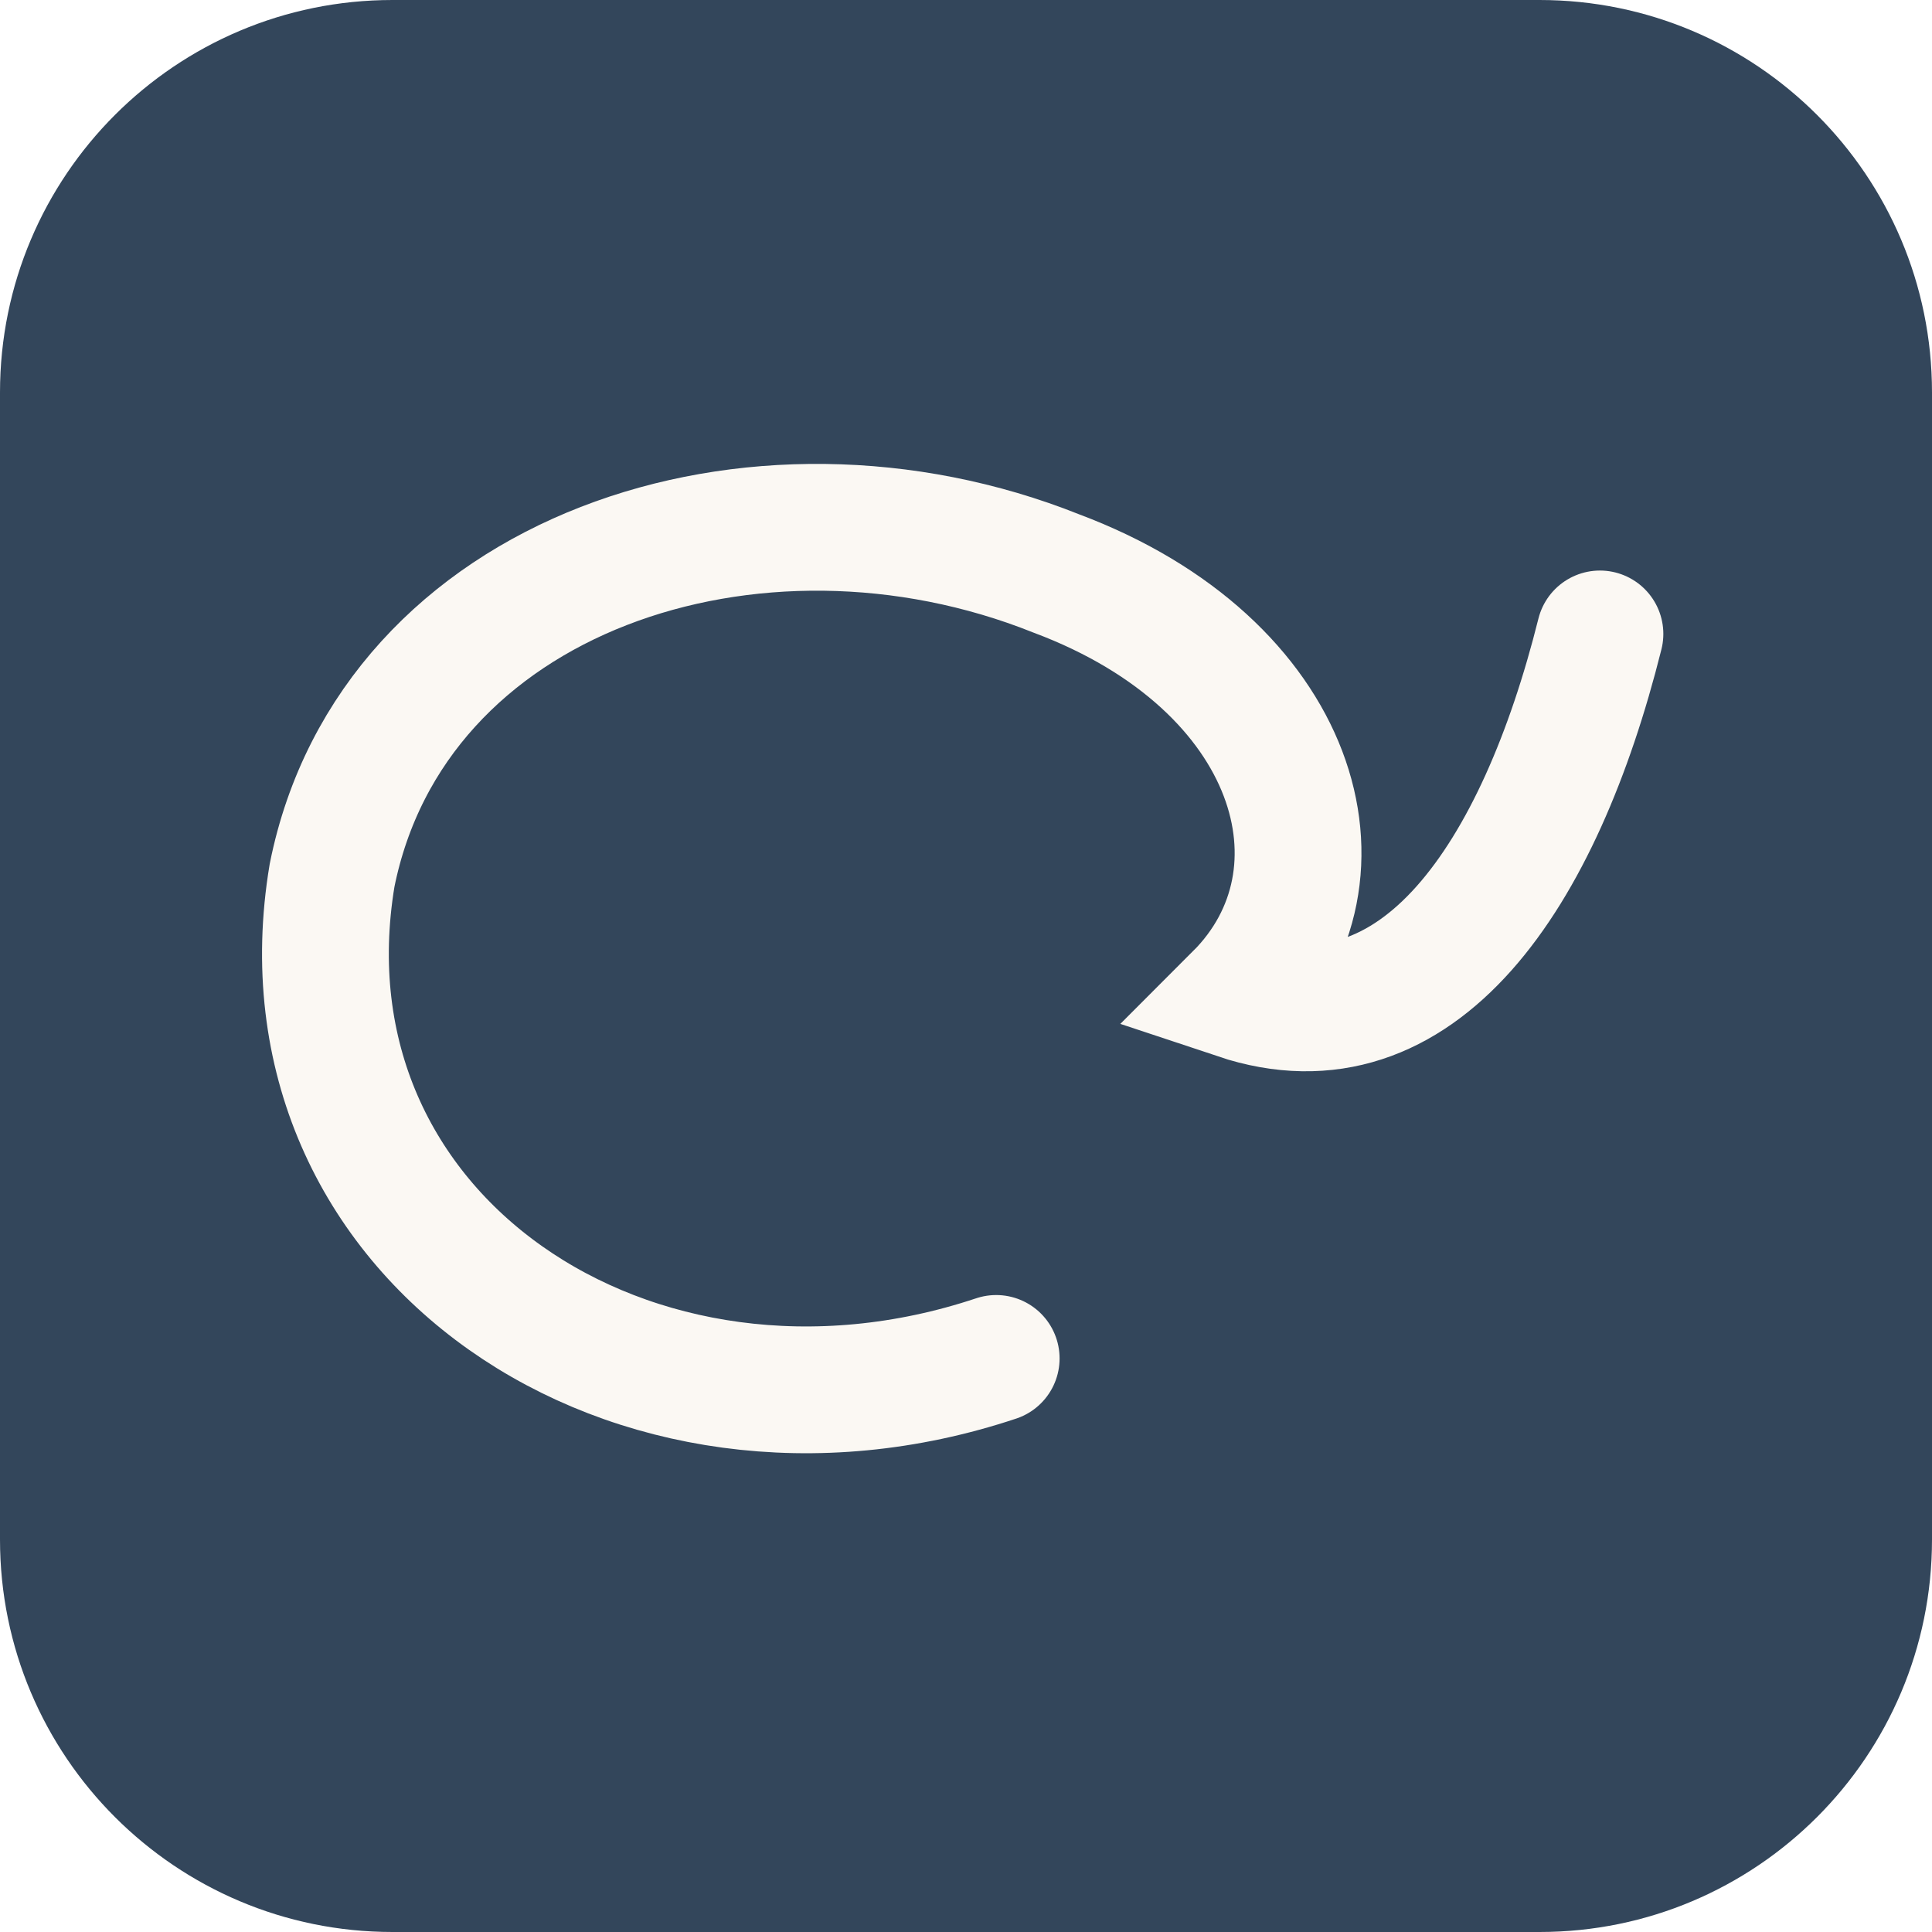
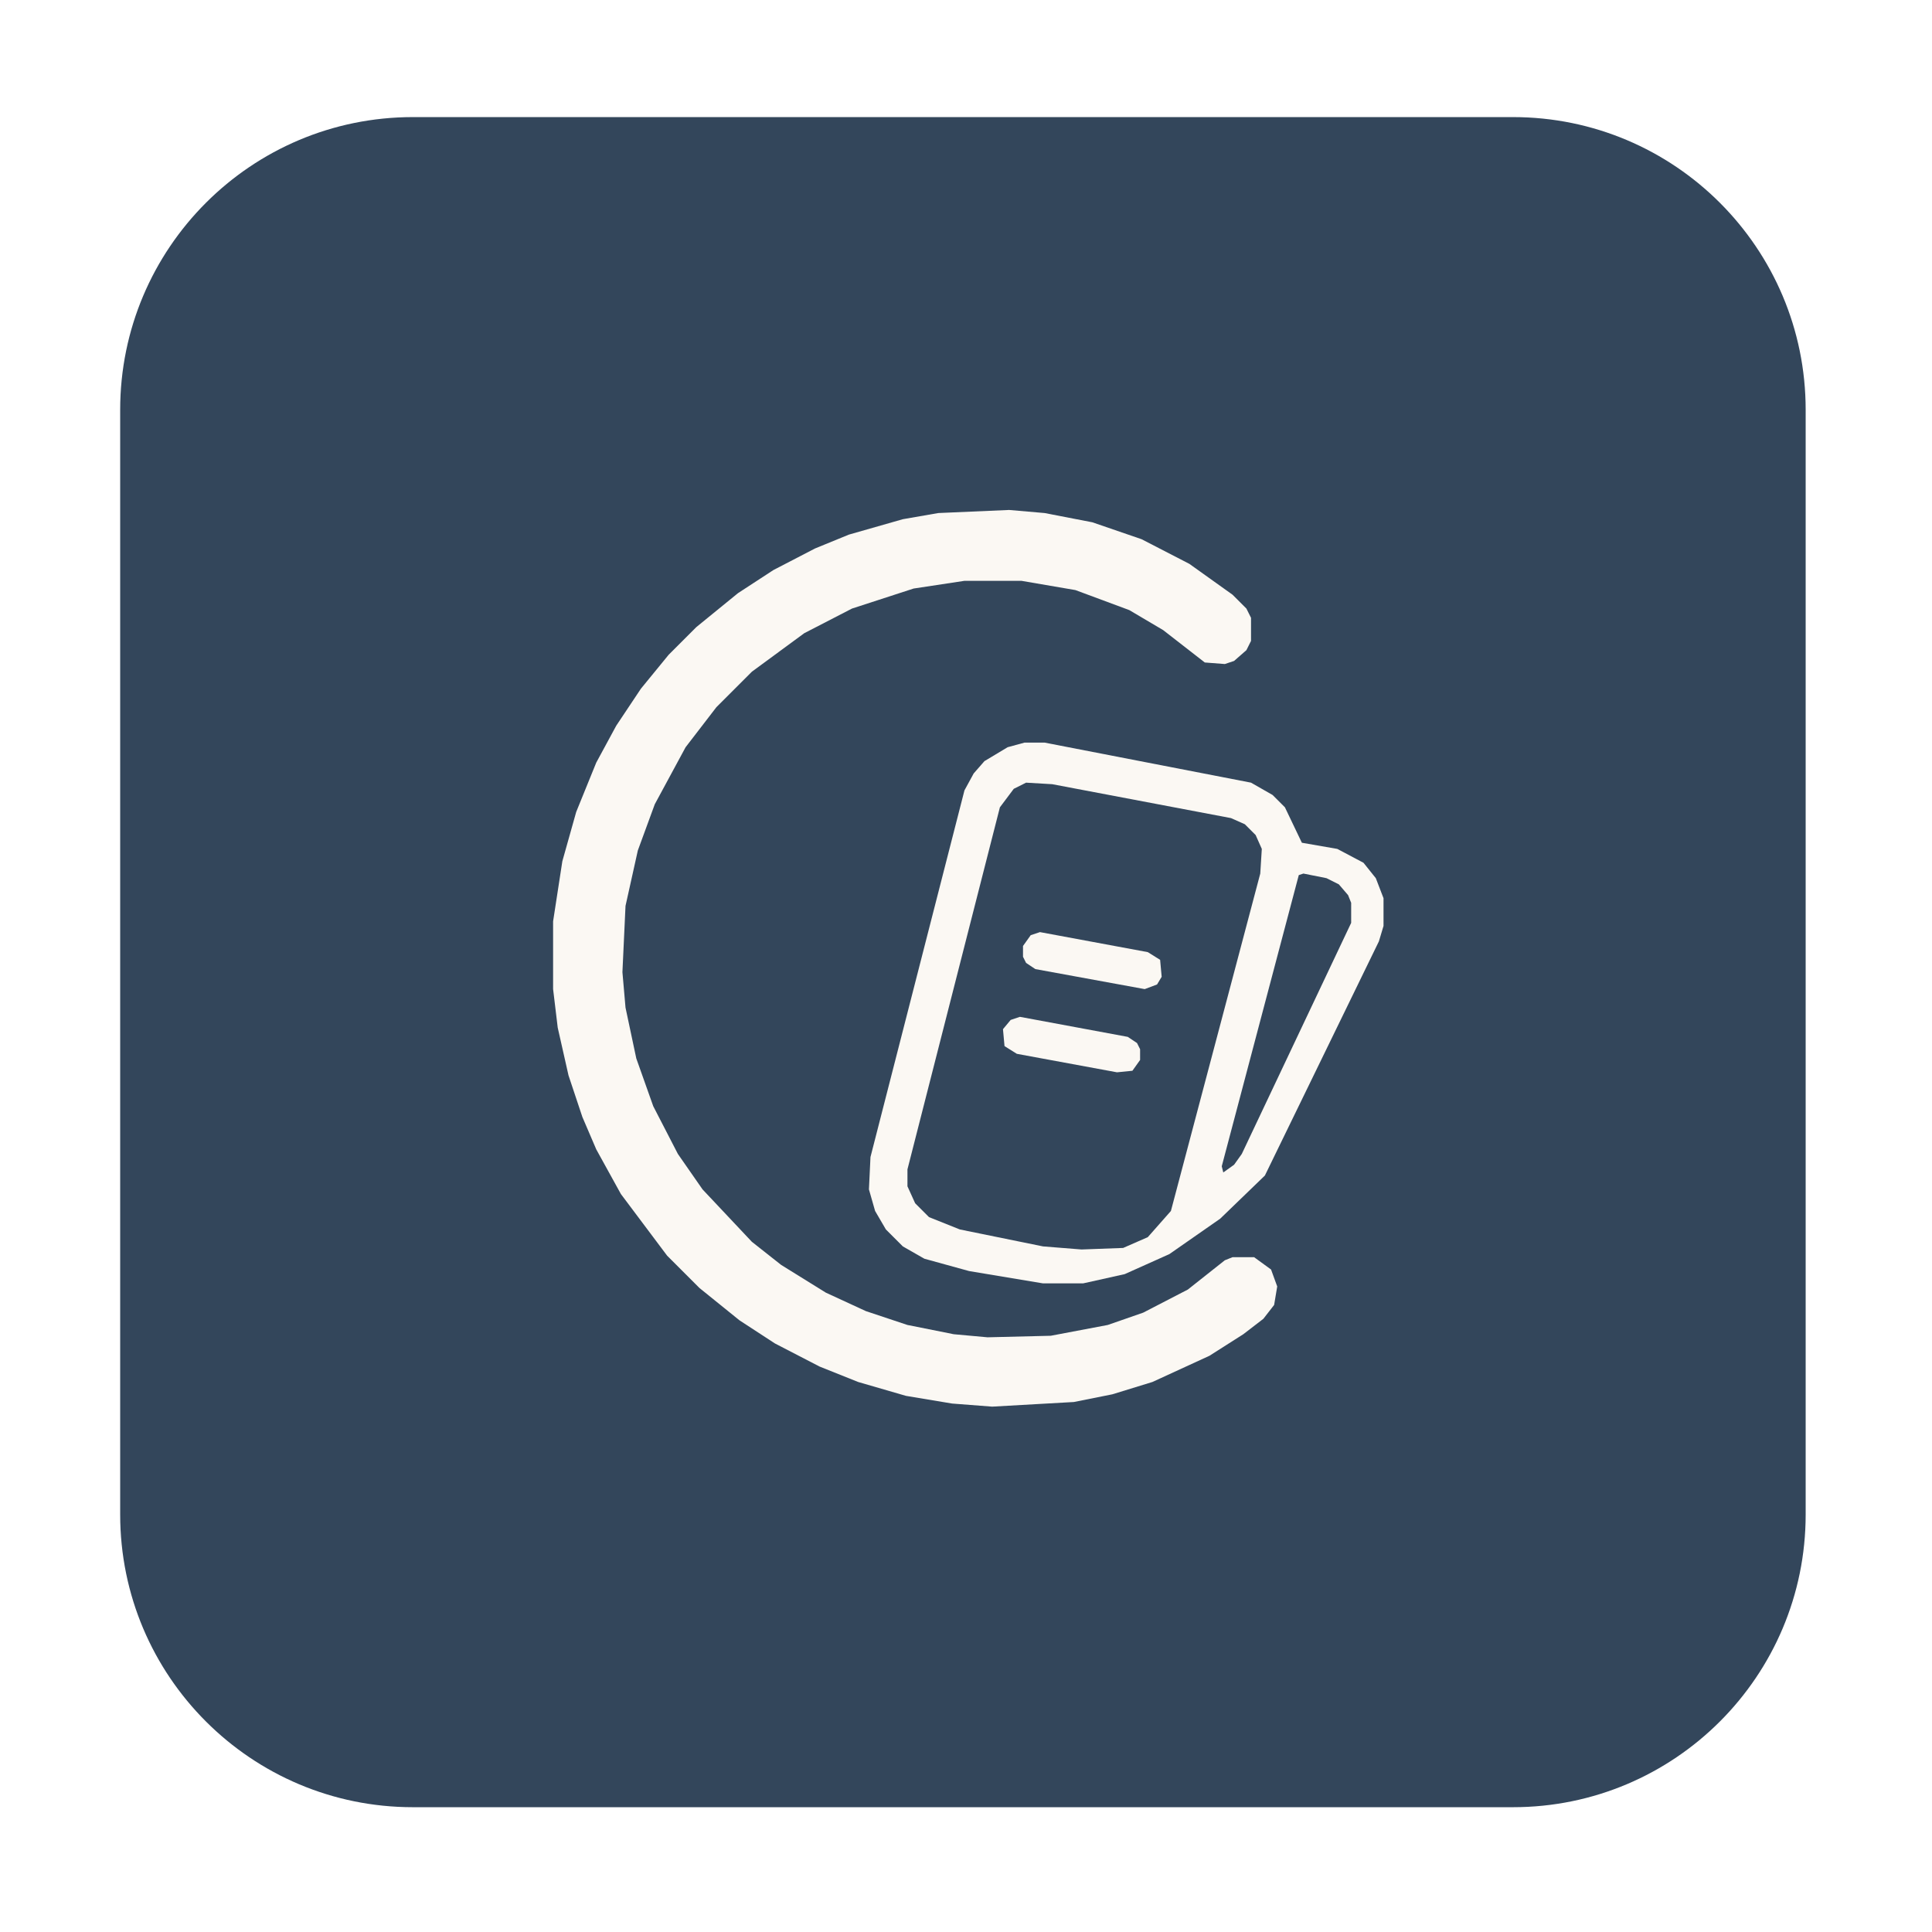
- <svg xmlns="http://www.w3.org/2000/svg" viewBox="0 0 64 64">
-   <rect width="64" height="64" rx="13" fill="#33465B" />
-   <path d="M33 45C21 49,9 41,11 29C13 19,25 15,35 19C43 22,45 29,41 33C47 35,51 29,53 21" stroke="#FBF8F3" stroke-width="4.2" fill="none" stroke-linecap="round" />
+ <svg xmlns="http://www.w3.org/2000/svg" viewBox="0 0 1254 1254" width="1254" height="1254" role="img" aria-label="Constemps logo">
+   <rect x="78" y="76" width="1094" height="1097" rx="190" ry="190" fill="#33465B" />
+   <path d="M 651 668 L 652 679 L 660 684 L 725 696 L 735 695 L 740 688 L 740 681 L 738 677 L 732 673 L 662 660 L 656 662 Z M 664 614 L 664 621 L 666 625 L 672 629 L 743 642 L 751 639 L 754 634 L 753 623 L 745 618 L 675 605 L 669 607 Z M 665 482 L 654 485 L 639 494 L 632 502 L 626 513 L 565 751 L 564 772 L 568 786 L 575 798 L 586 809 L 600 817 L 629 825 L 677 833 L 703 833 L 730 827 L 759 814 L 792 791 L 821 763 L 895 611 L 898 601 L 898 583 L 893 570 L 885 560 L 868 551 L 845 547 L 834 524 L 826 516 L 812 508 L 678 482 Z M 861 570 L 869 574 L 875 581 L 877 586 L 877 599 L 806 749 L 801 756 L 794 761 L 793 757 L 843 568 L 846 567 Z M 666 508 L 683 509 L 799 531 L 808 535 L 815 542 L 819 551 L 818 567 L 760 786 L 745 803 L 729 810 L 702 811 L 677 809 L 623 798 L 603 790 L 594 781 L 589 770 L 589 759 L 649 524 L 658 512 Z M 609 333 L 586 337 L 551 347 L 529 356 L 502 370 L 479 385 L 452 407 L 434 425 L 416 447 L 400 471 L 387 495 L 374 527 L 365 559 L 359 598 L 359 642 L 362 667 L 369 698 L 378 725 L 387 746 L 403 775 L 433 815 L 454 836 L 480 857 L 503 872 L 532 887 L 557 897 L 588 906 L 618 911 L 644 913 L 697 910 L 722 905 L 748 897 L 785 880 L 807 866 L 820 856 L 827 847 L 829 835 L 825 824 L 814 816 L 800 816 L 795 818 L 771 837 L 742 852 L 719 860 L 682 867 L 641 868 L 619 866 L 589 860 L 562 851 L 536 839 L 507 821 L 488 806 L 456 772 L 440 749 L 424 718 L 413 687 L 406 654 L 404 631 L 406 588 L 414 552 L 425 522 L 445 485 L 465 459 L 488 436 L 522 411 L 553 395 L 593 382 L 626 377 L 663 377 L 698 383 L 733 396 L 755 409 L 782 430 L 795 431 L 801 429 L 809 422 L 812 416 L 812 401 L 809 395 L 800 386 L 772 366 L 741 350 L 709 339 L 678 333 L 655 331 Z" fill="#FBF8F3" fill-rule="evenodd" clip-rule="evenodd" />
</svg>
